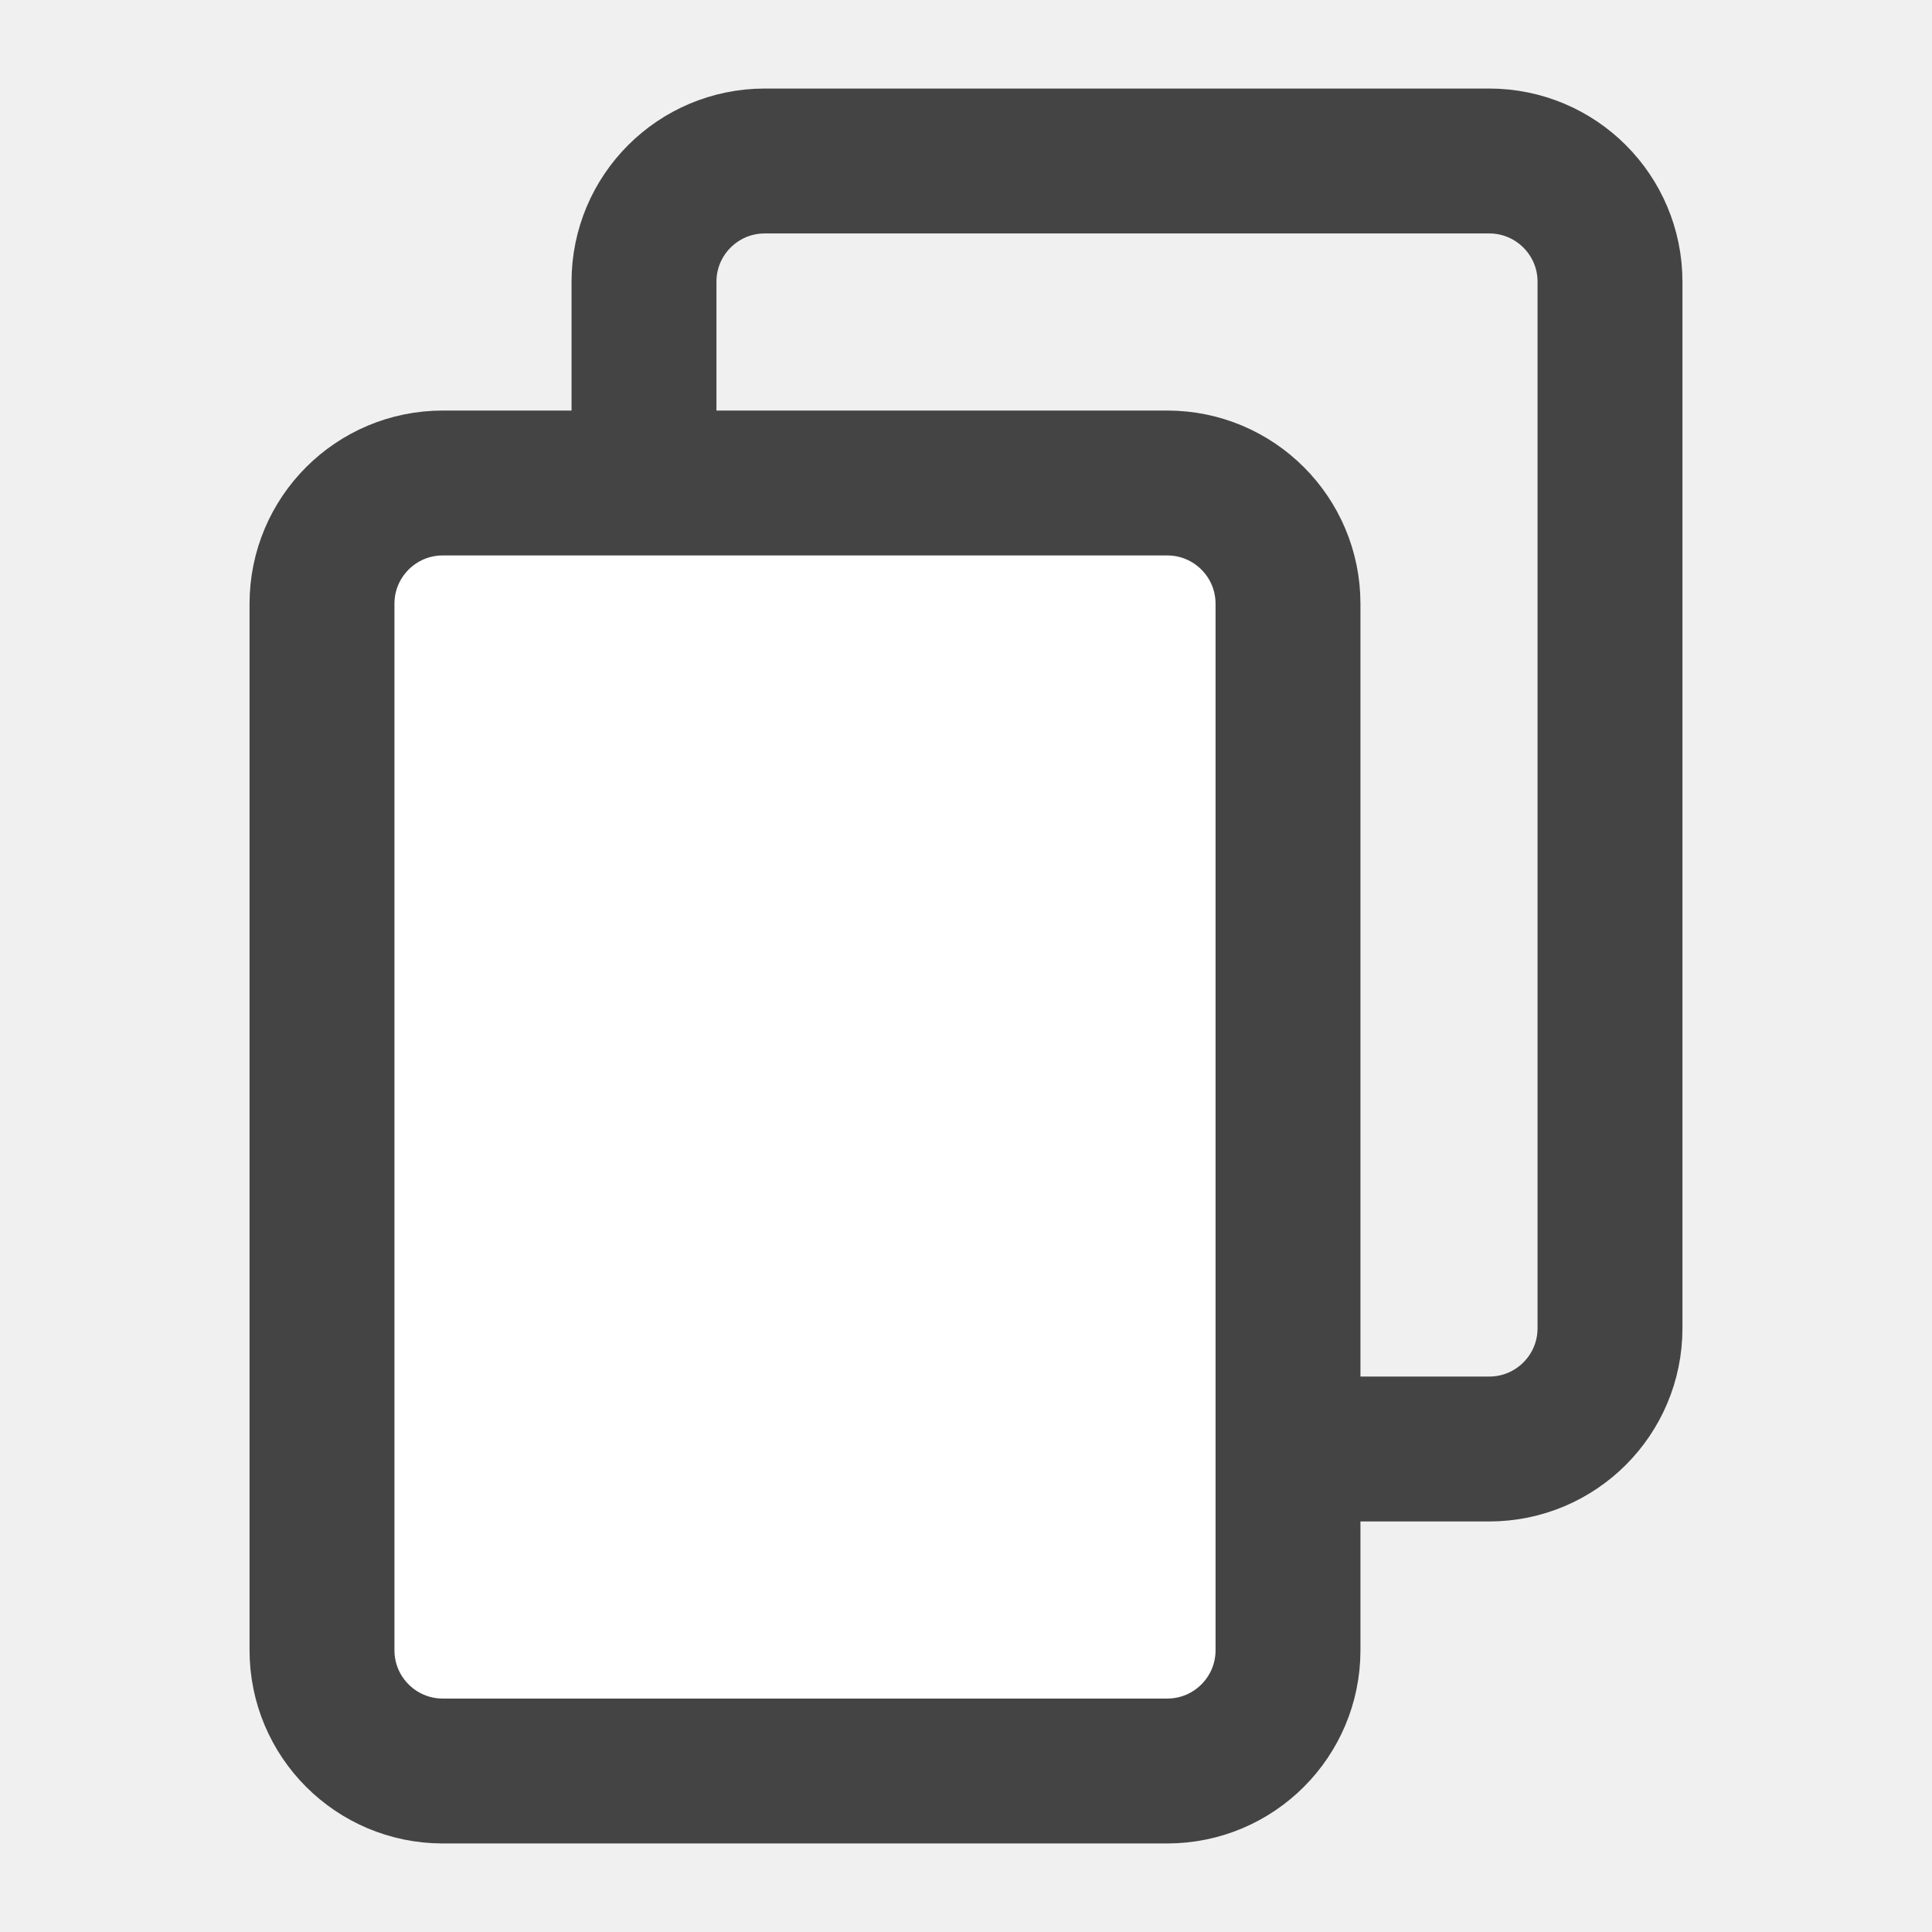
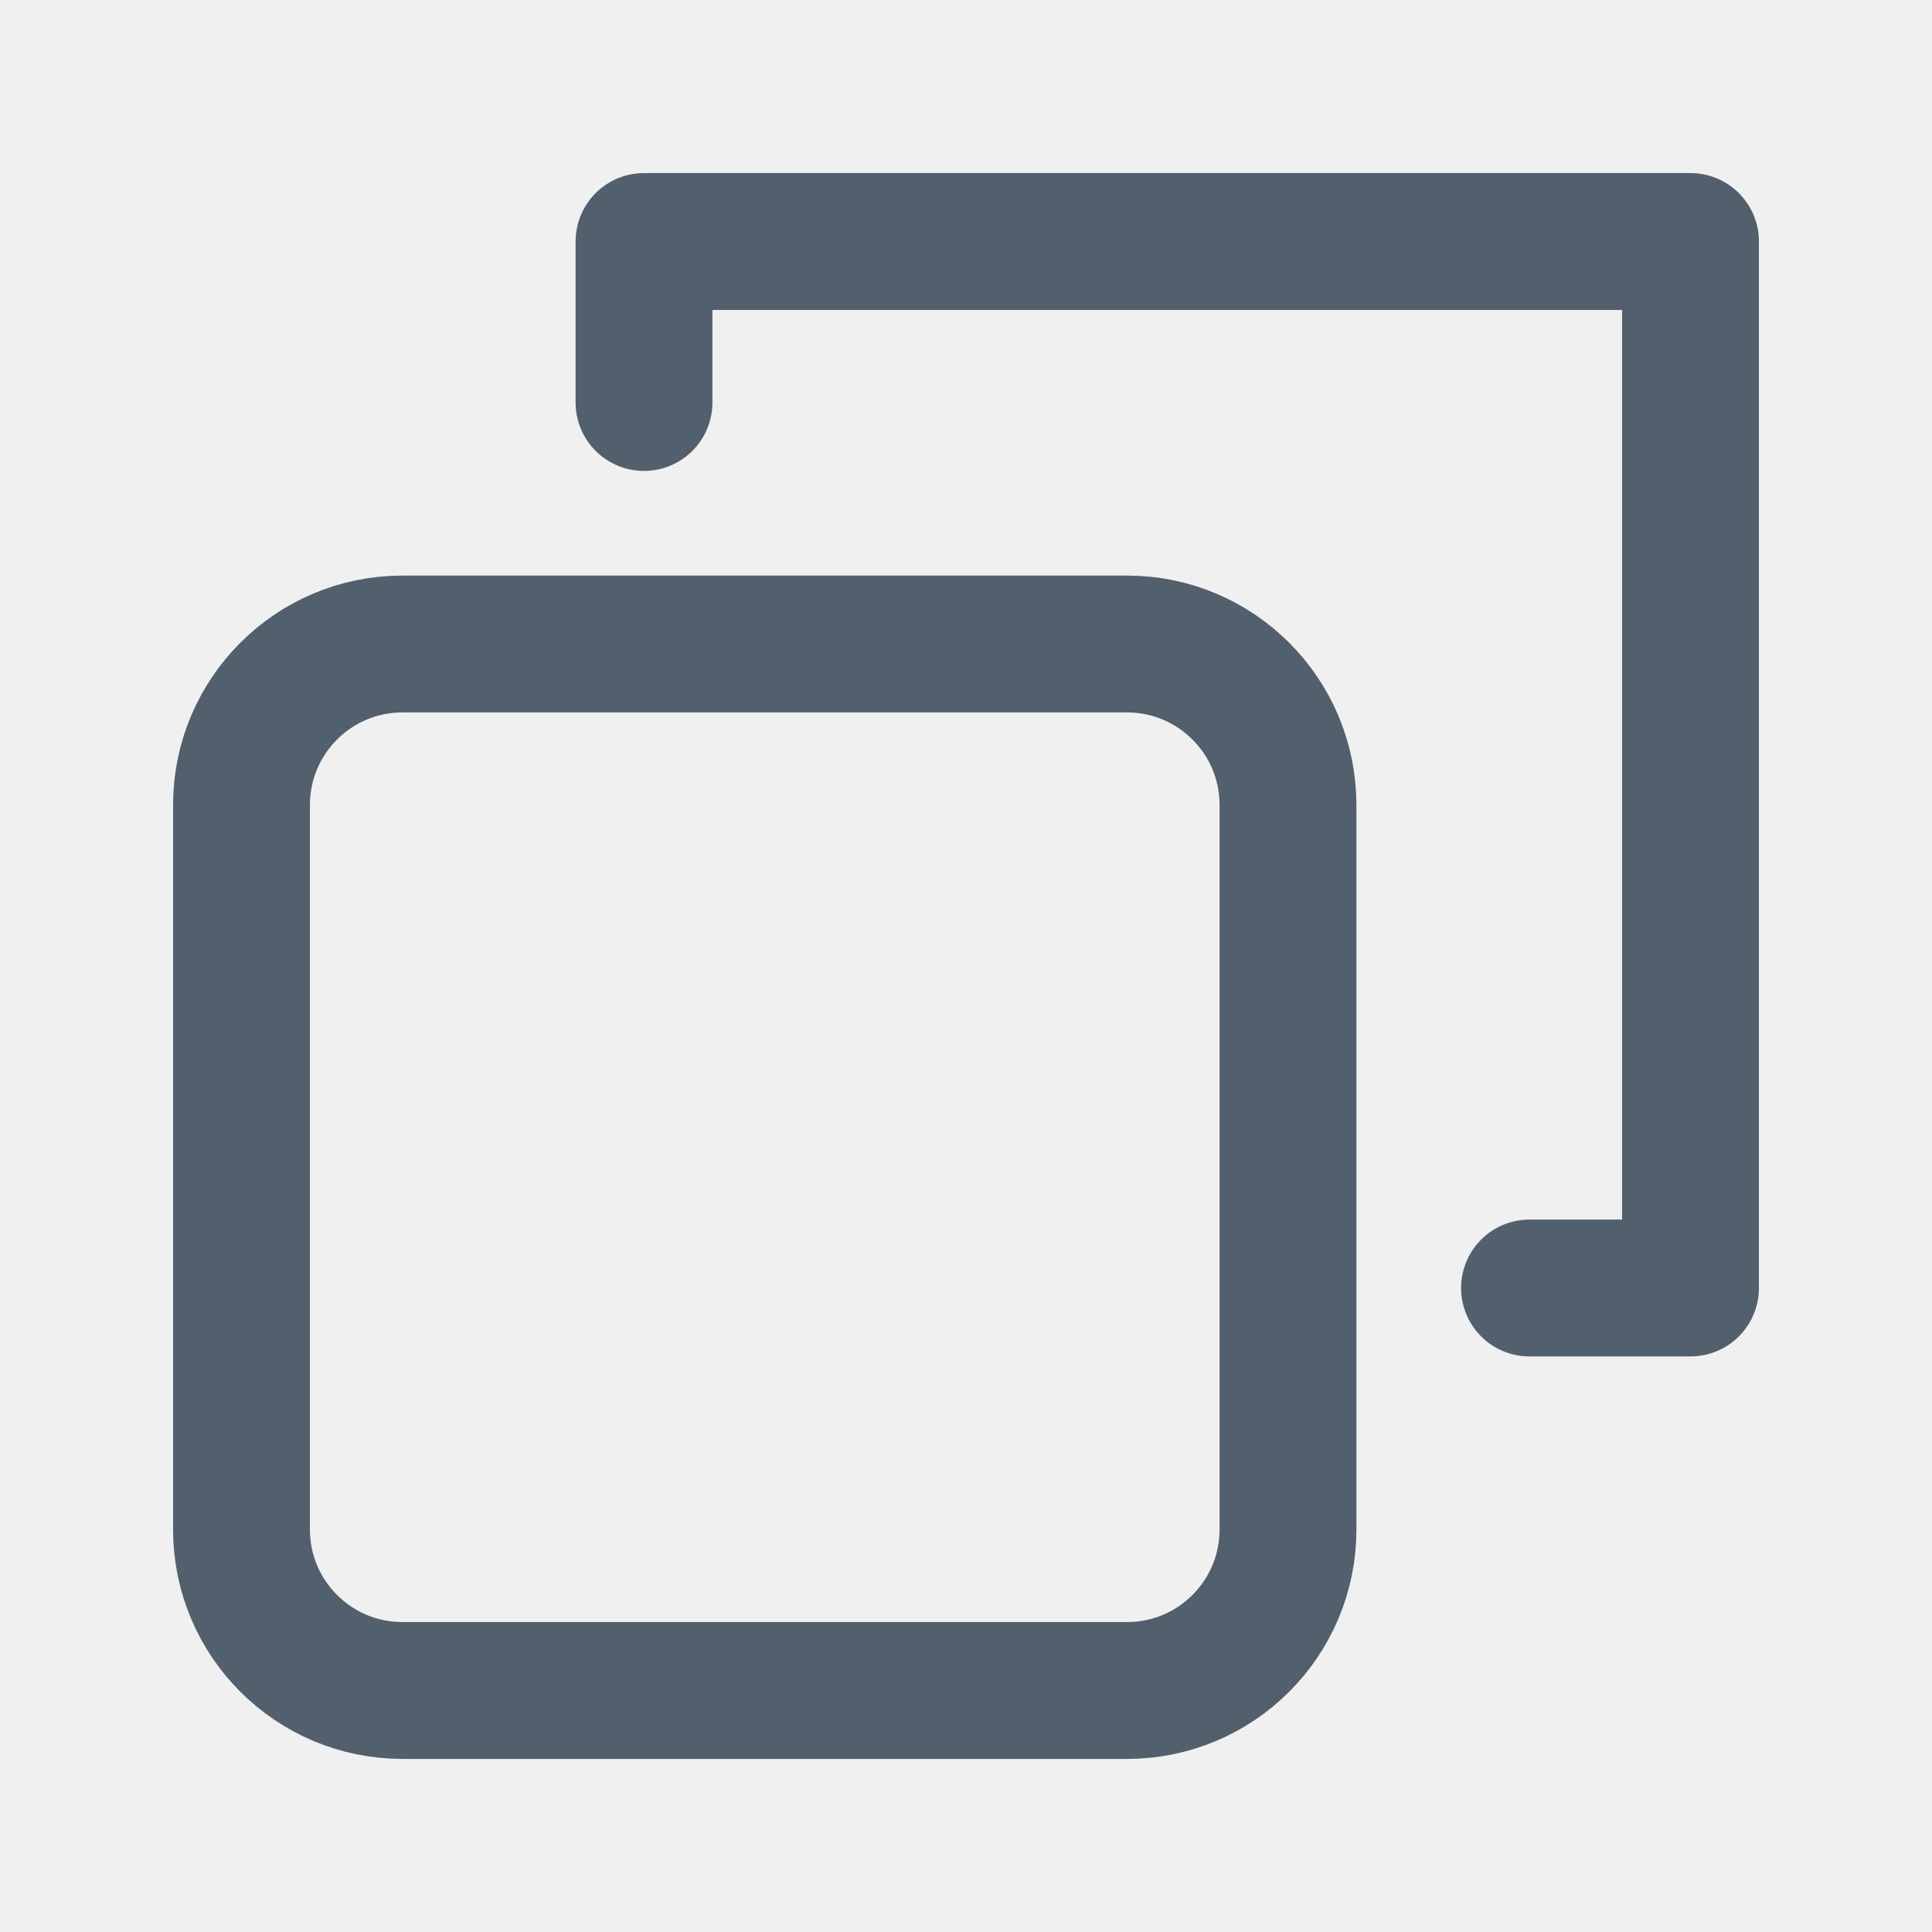
<svg xmlns="http://www.w3.org/2000/svg" viewBox="0 0 24 24" width="24" height="24">
-   <rect x="8" y="2" width="12" height="16" rx="1.5" fill="none" stroke="#444" stroke-width="1.8" />
-   <rect x="4" y="6" width="12" height="16" rx="1.5" fill="#fff" stroke="#444" stroke-width="1.8" />
+   <g fill="none" stroke="#52606d" stroke-width="1.7" stroke-linecap="round" stroke-linejoin="round">
+     <path d="M8 5V3h13v13h-2" />
+     <rect x="3" y="8" width="13" height="13" rx="2" />
+   </g>
</svg>
